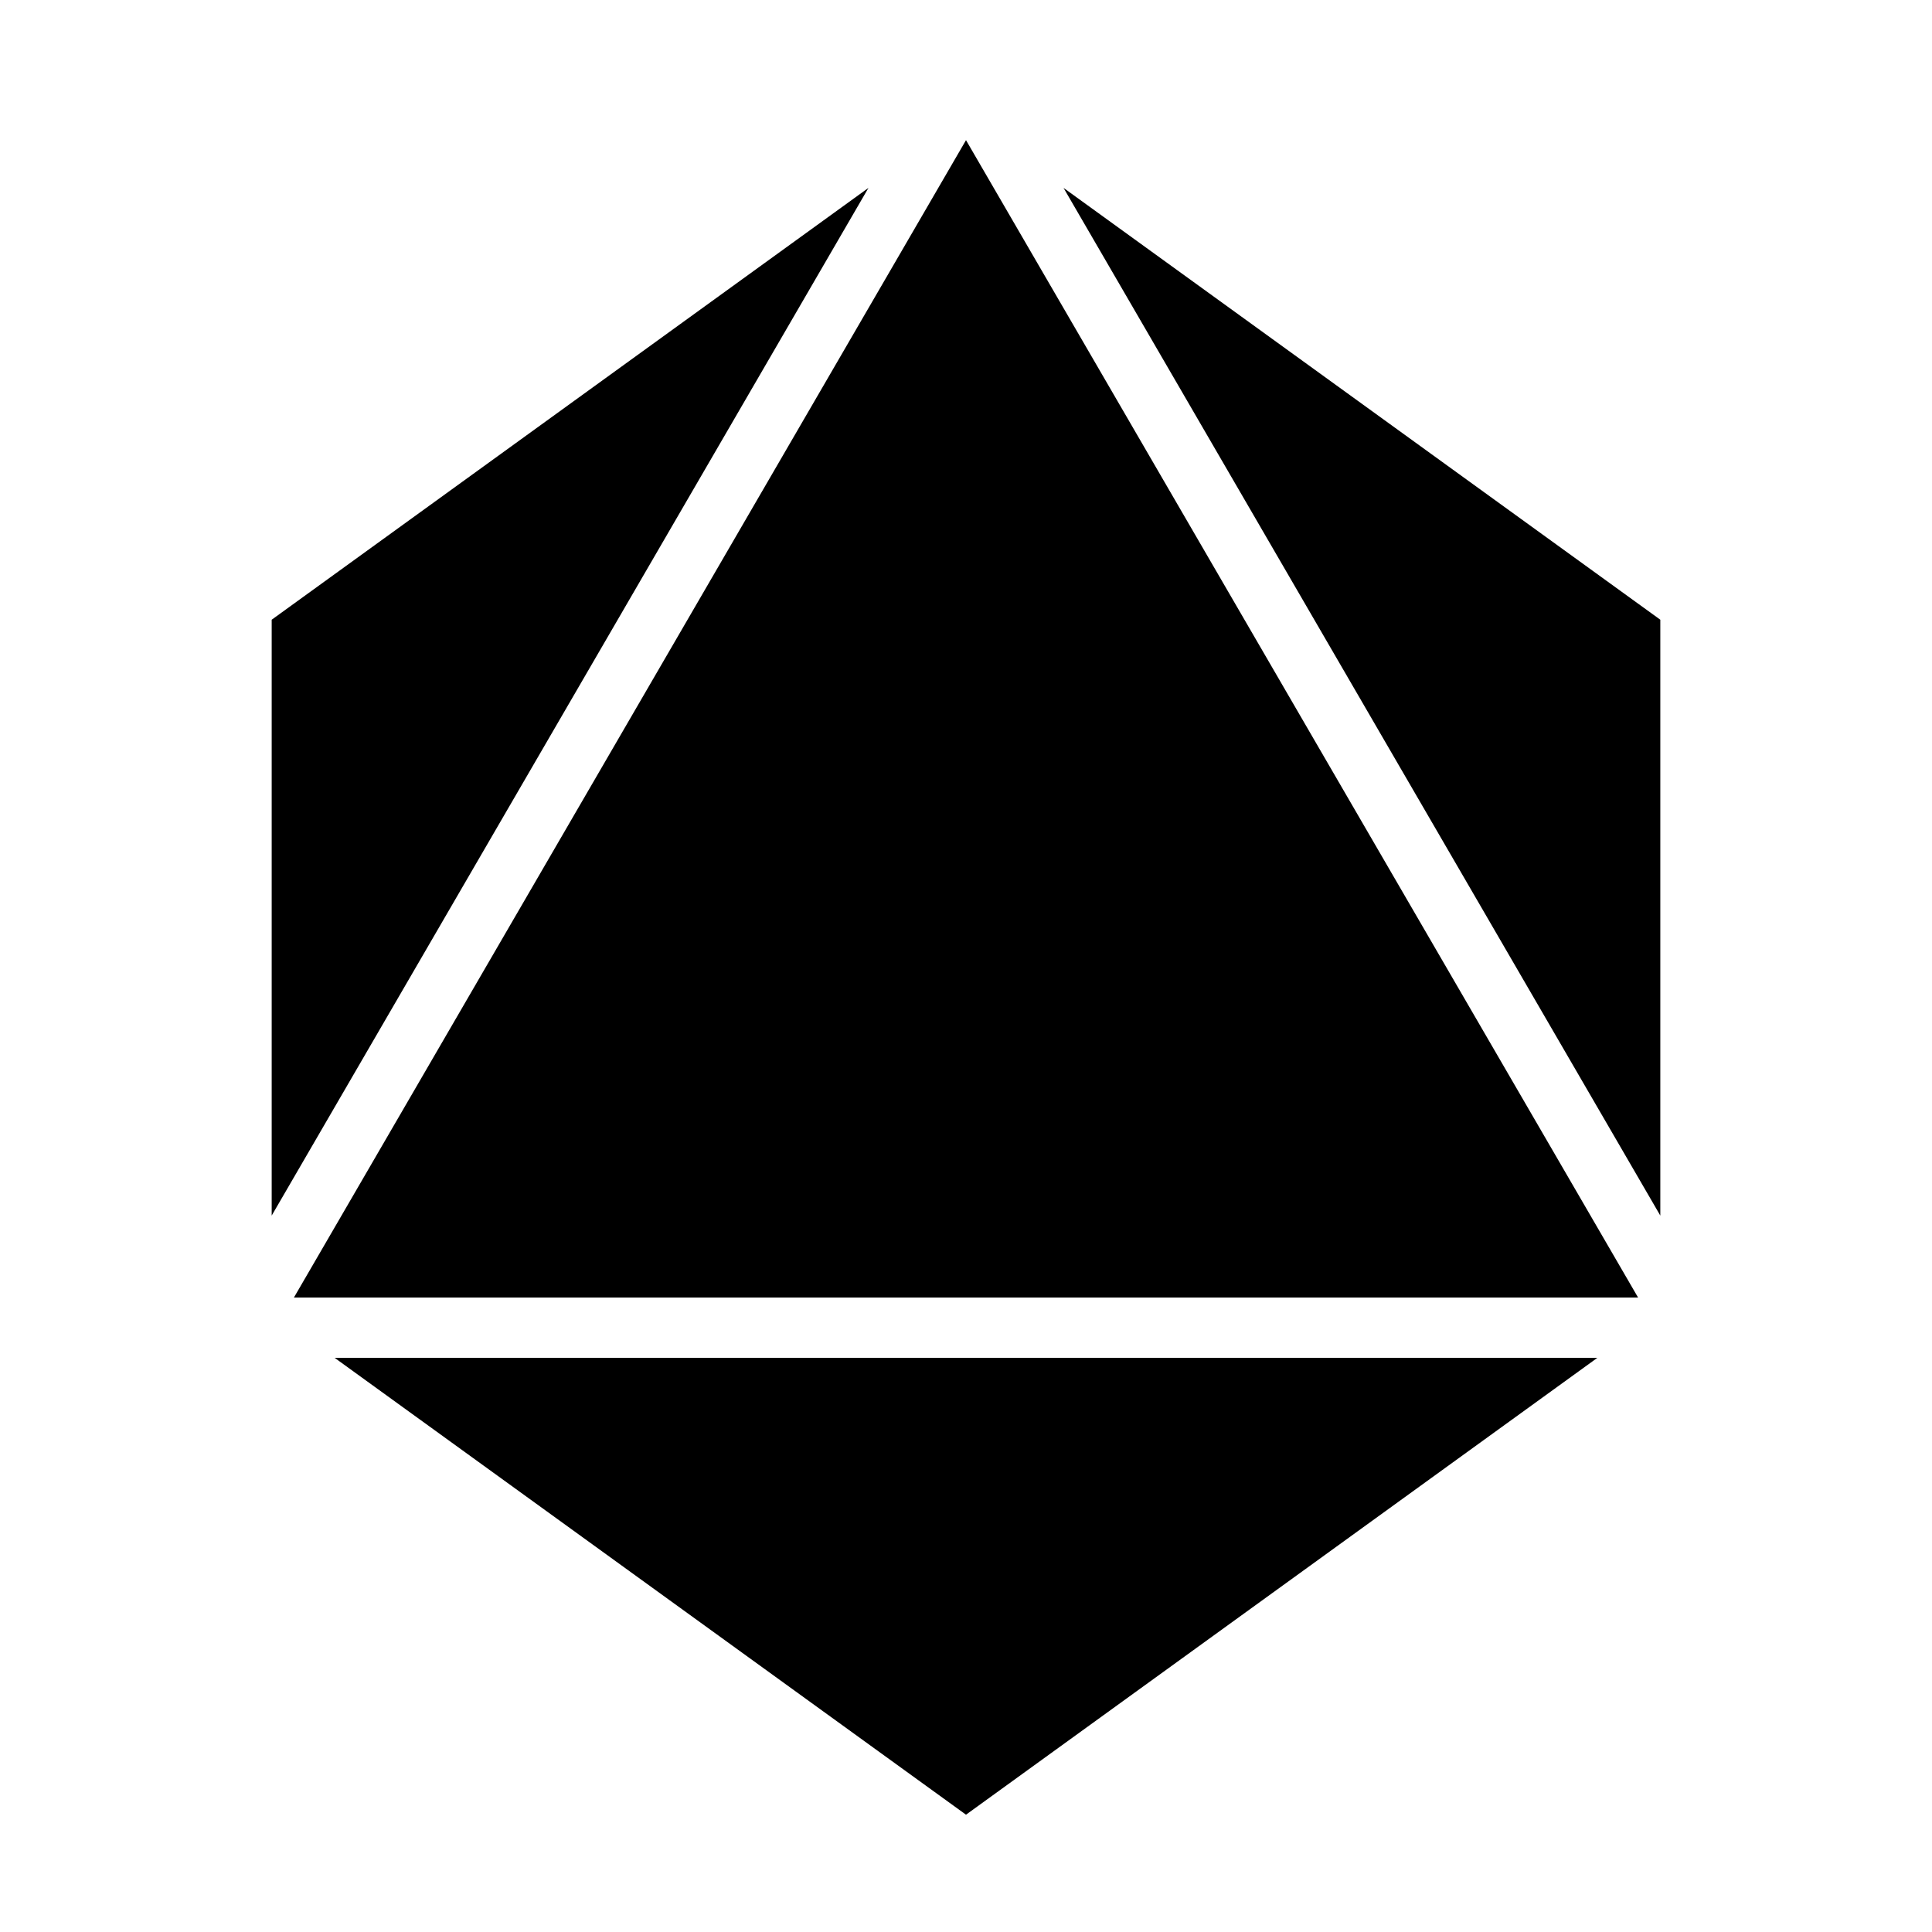
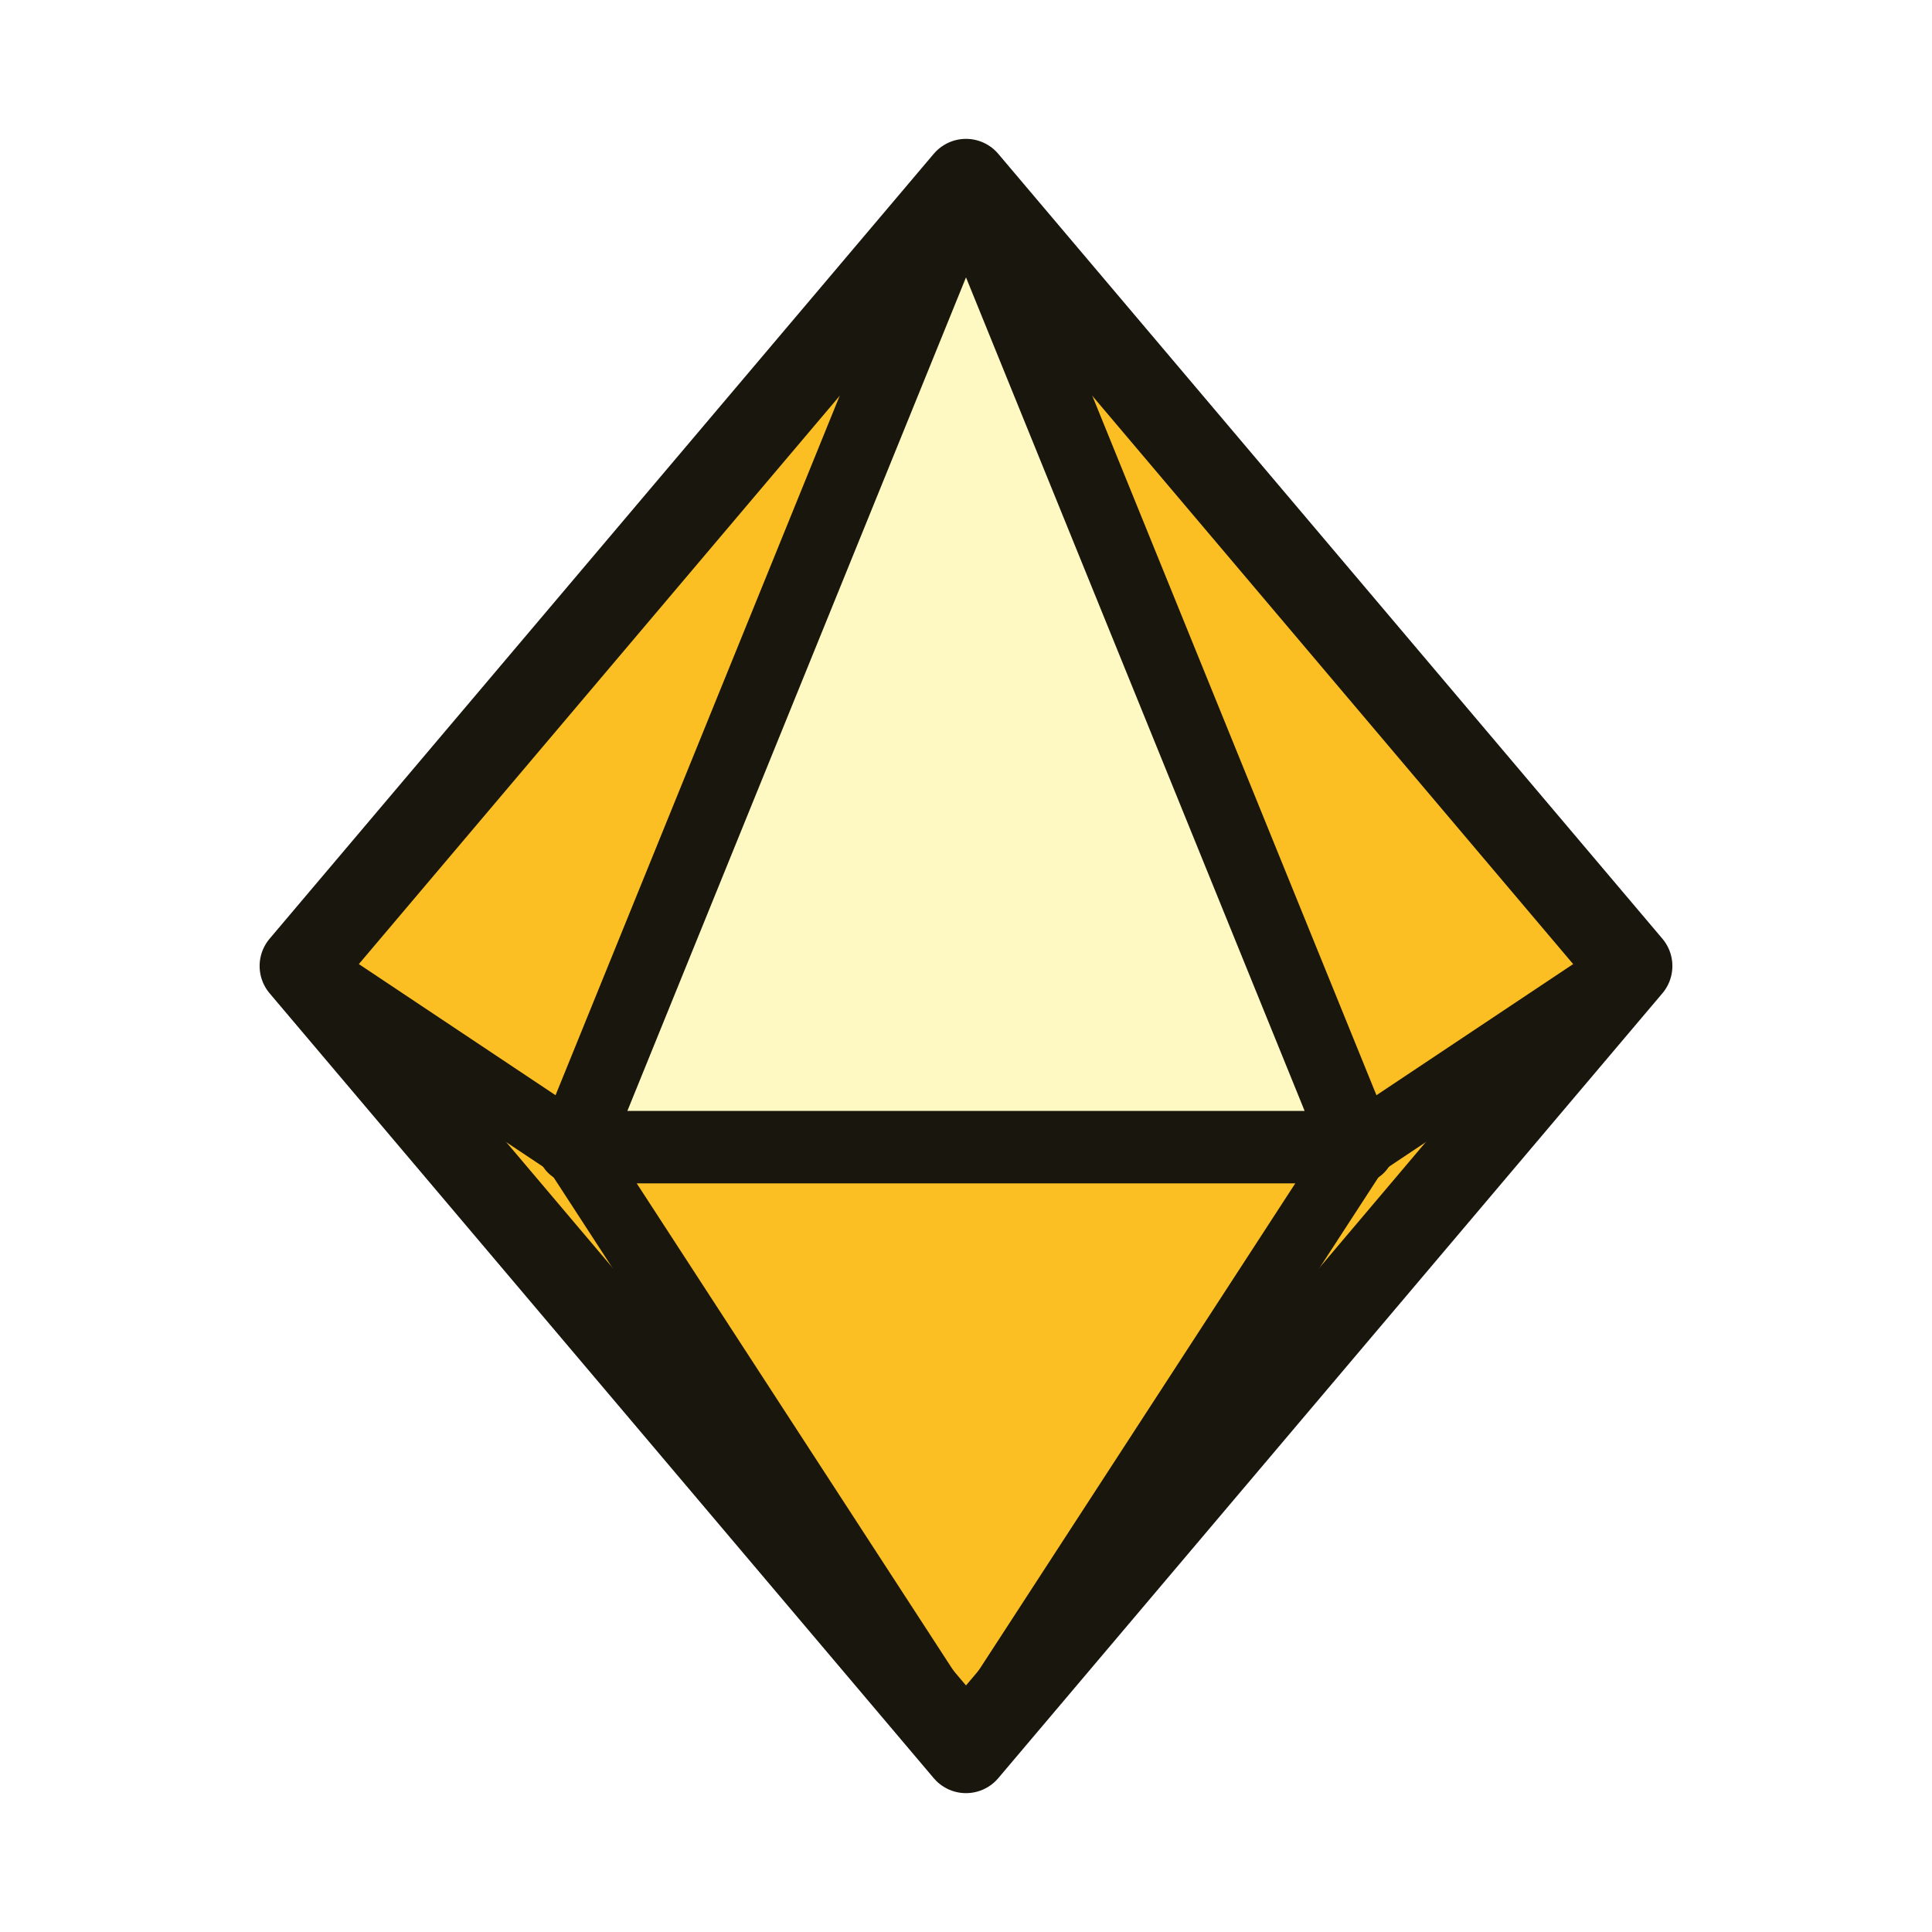
- <svg xmlns="http://www.w3.org/2000/svg" viewBox="0 0 512 512" version="1.1" id="svg907">
-   <defs id="defs911" />
-   <path fill="#000000" d="M 256,37.143 77.896,343.853 H 434.104 Z M 230.154,49.79 72,164.233 v 157.91 z m 51.69,0 L 440,322.144 V 164.232 Z M 88.7,359.852 256,480.912 423.3,359.852 Z" id="path905" />
+ <svg xmlns="http://www.w3.org/2000/svg" viewBox="0 0 64 64">
+   <polygon points="32,6 54,32 32,58 10,32" fill="#fbbf24" stroke="#19160d" stroke-width="2.8" stroke-linejoin="round" />
+   <polygon points="32,6 45,38 19,38" fill="#fef9c3" stroke="#19160d" stroke-width="2.4" stroke-linejoin="round" />
+   <line x1="10" y1="32" x2="19" y2="38" stroke="#19160d" stroke-width="2.2" />
+   <line x1="54" y1="32" x2="45" y2="38" stroke="#19160d" stroke-width="2.2" />
+   <line x1="32" y1="58" x2="19" y2="38" stroke="#19160d" stroke-width="2.2" />
+   <line x1="32" y1="58" x2="45" y2="38" stroke="#19160d" stroke-width="2.2" />
</svg>
